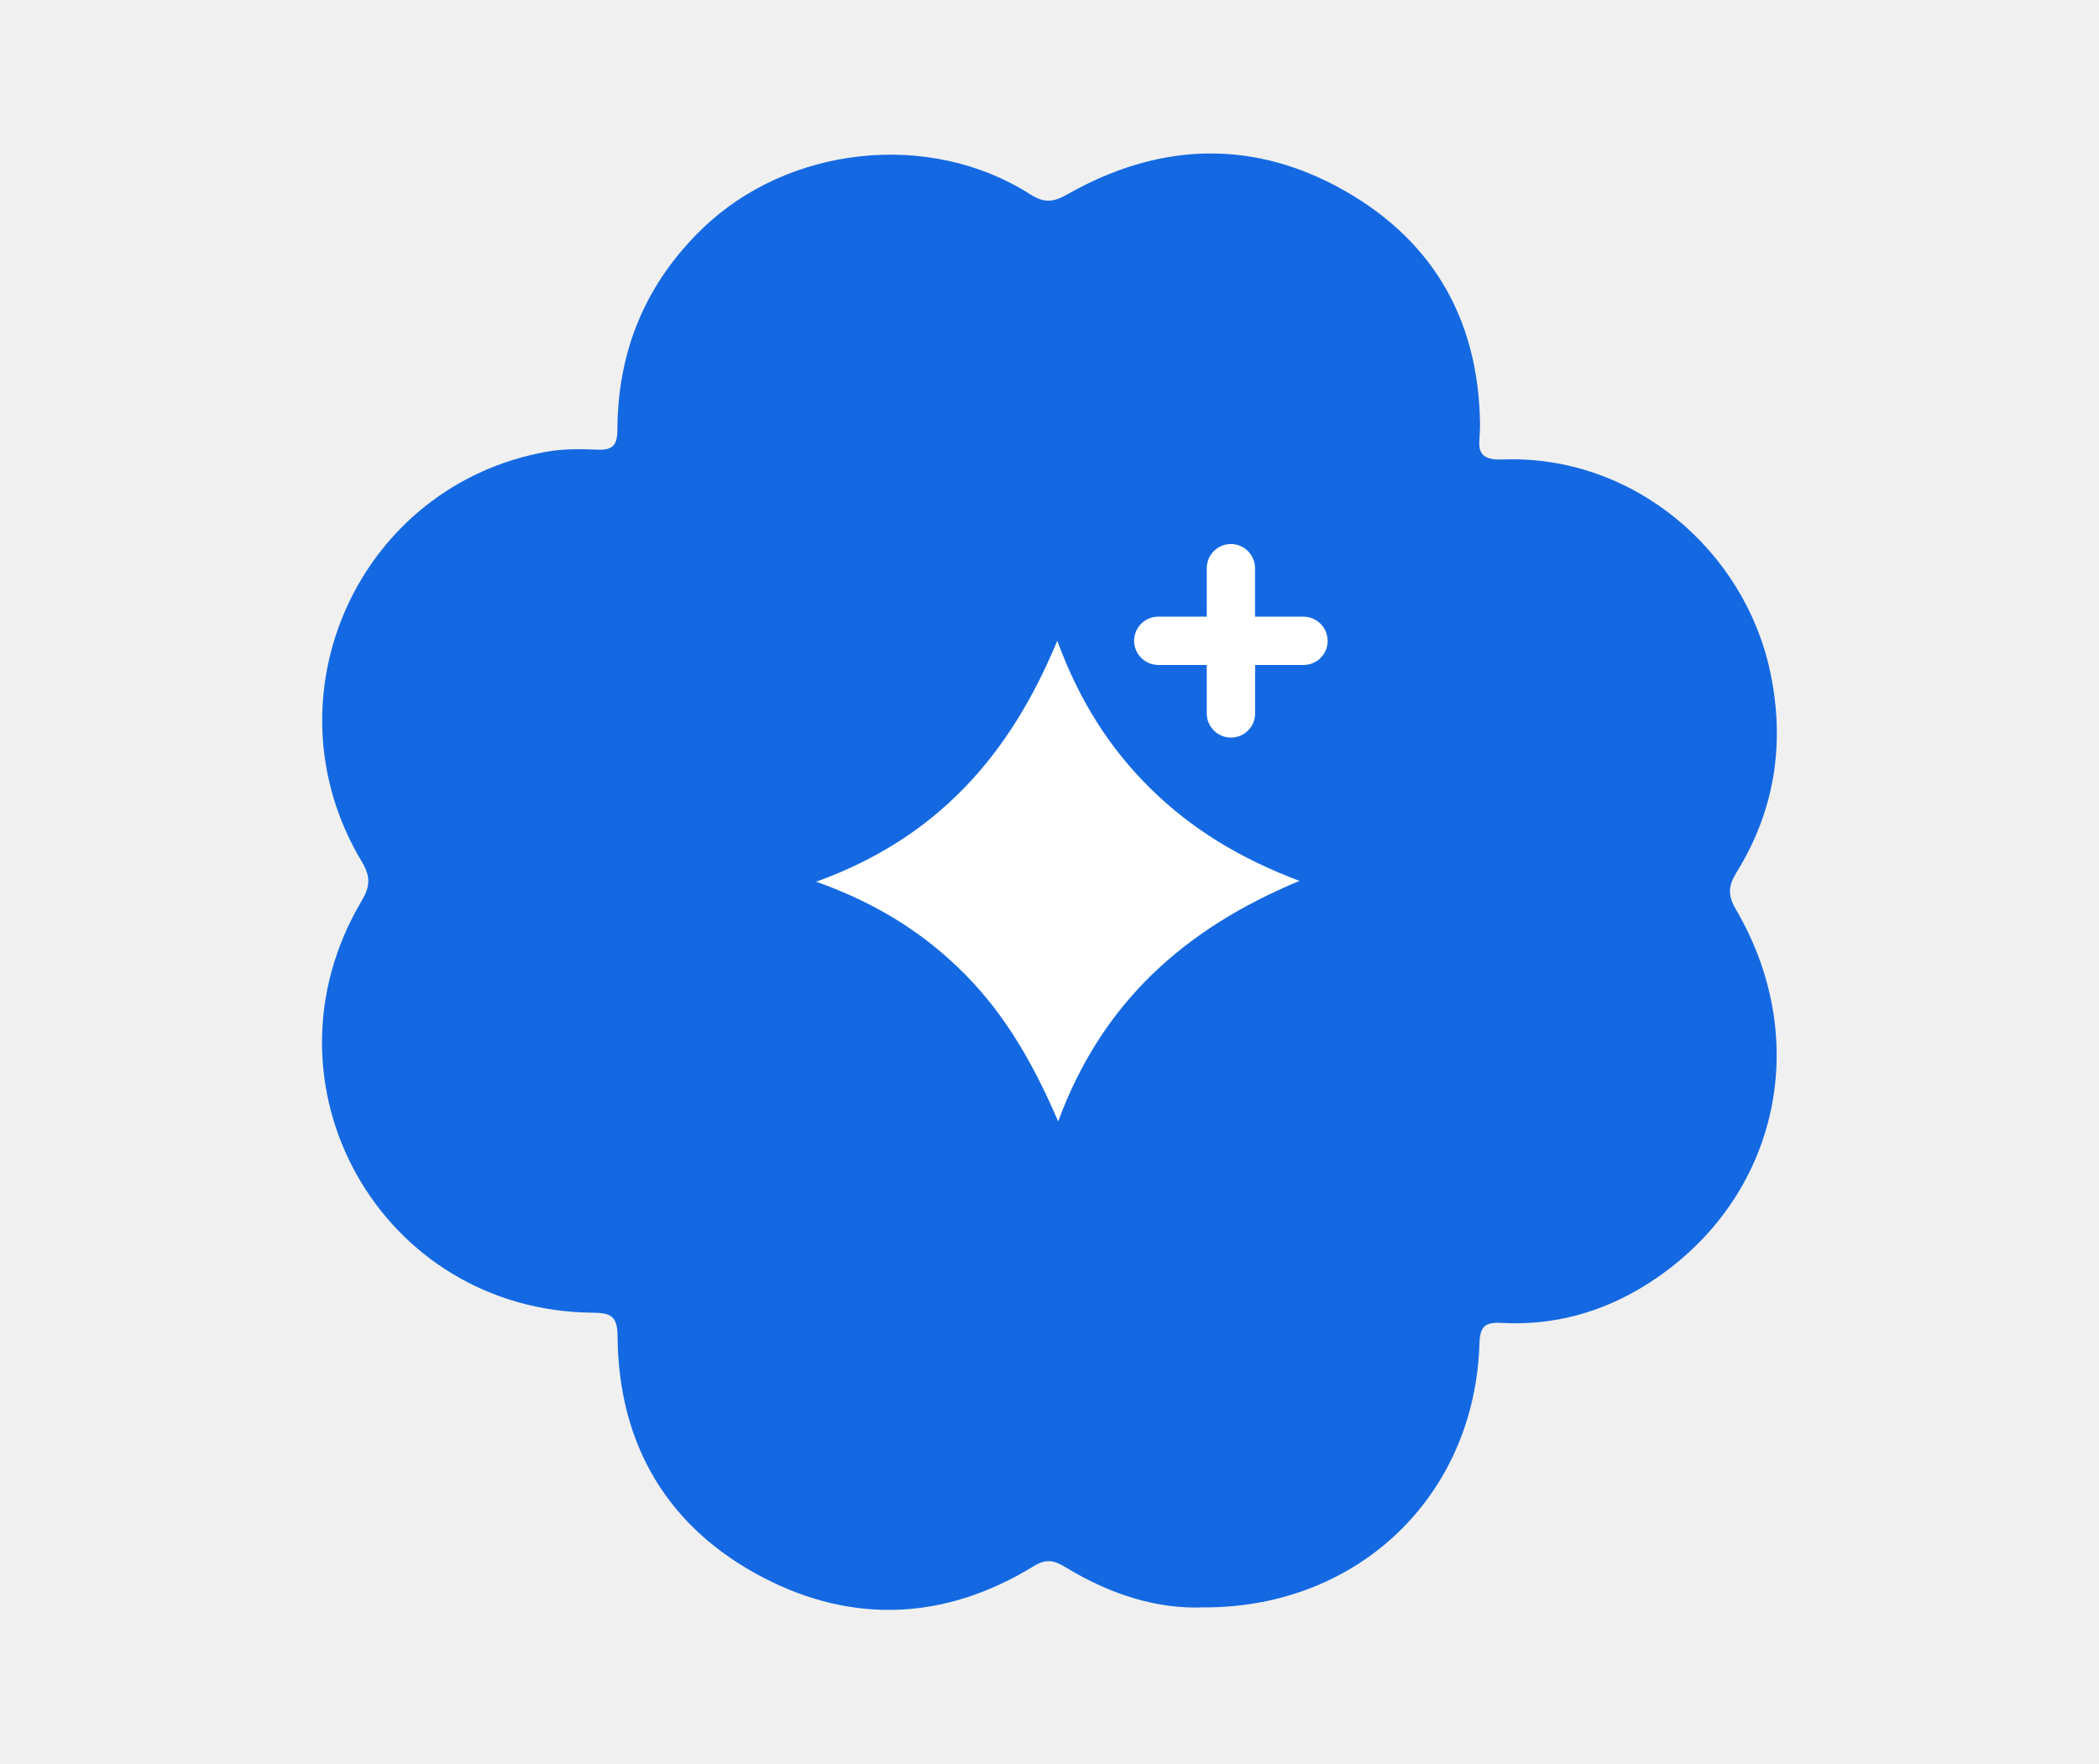
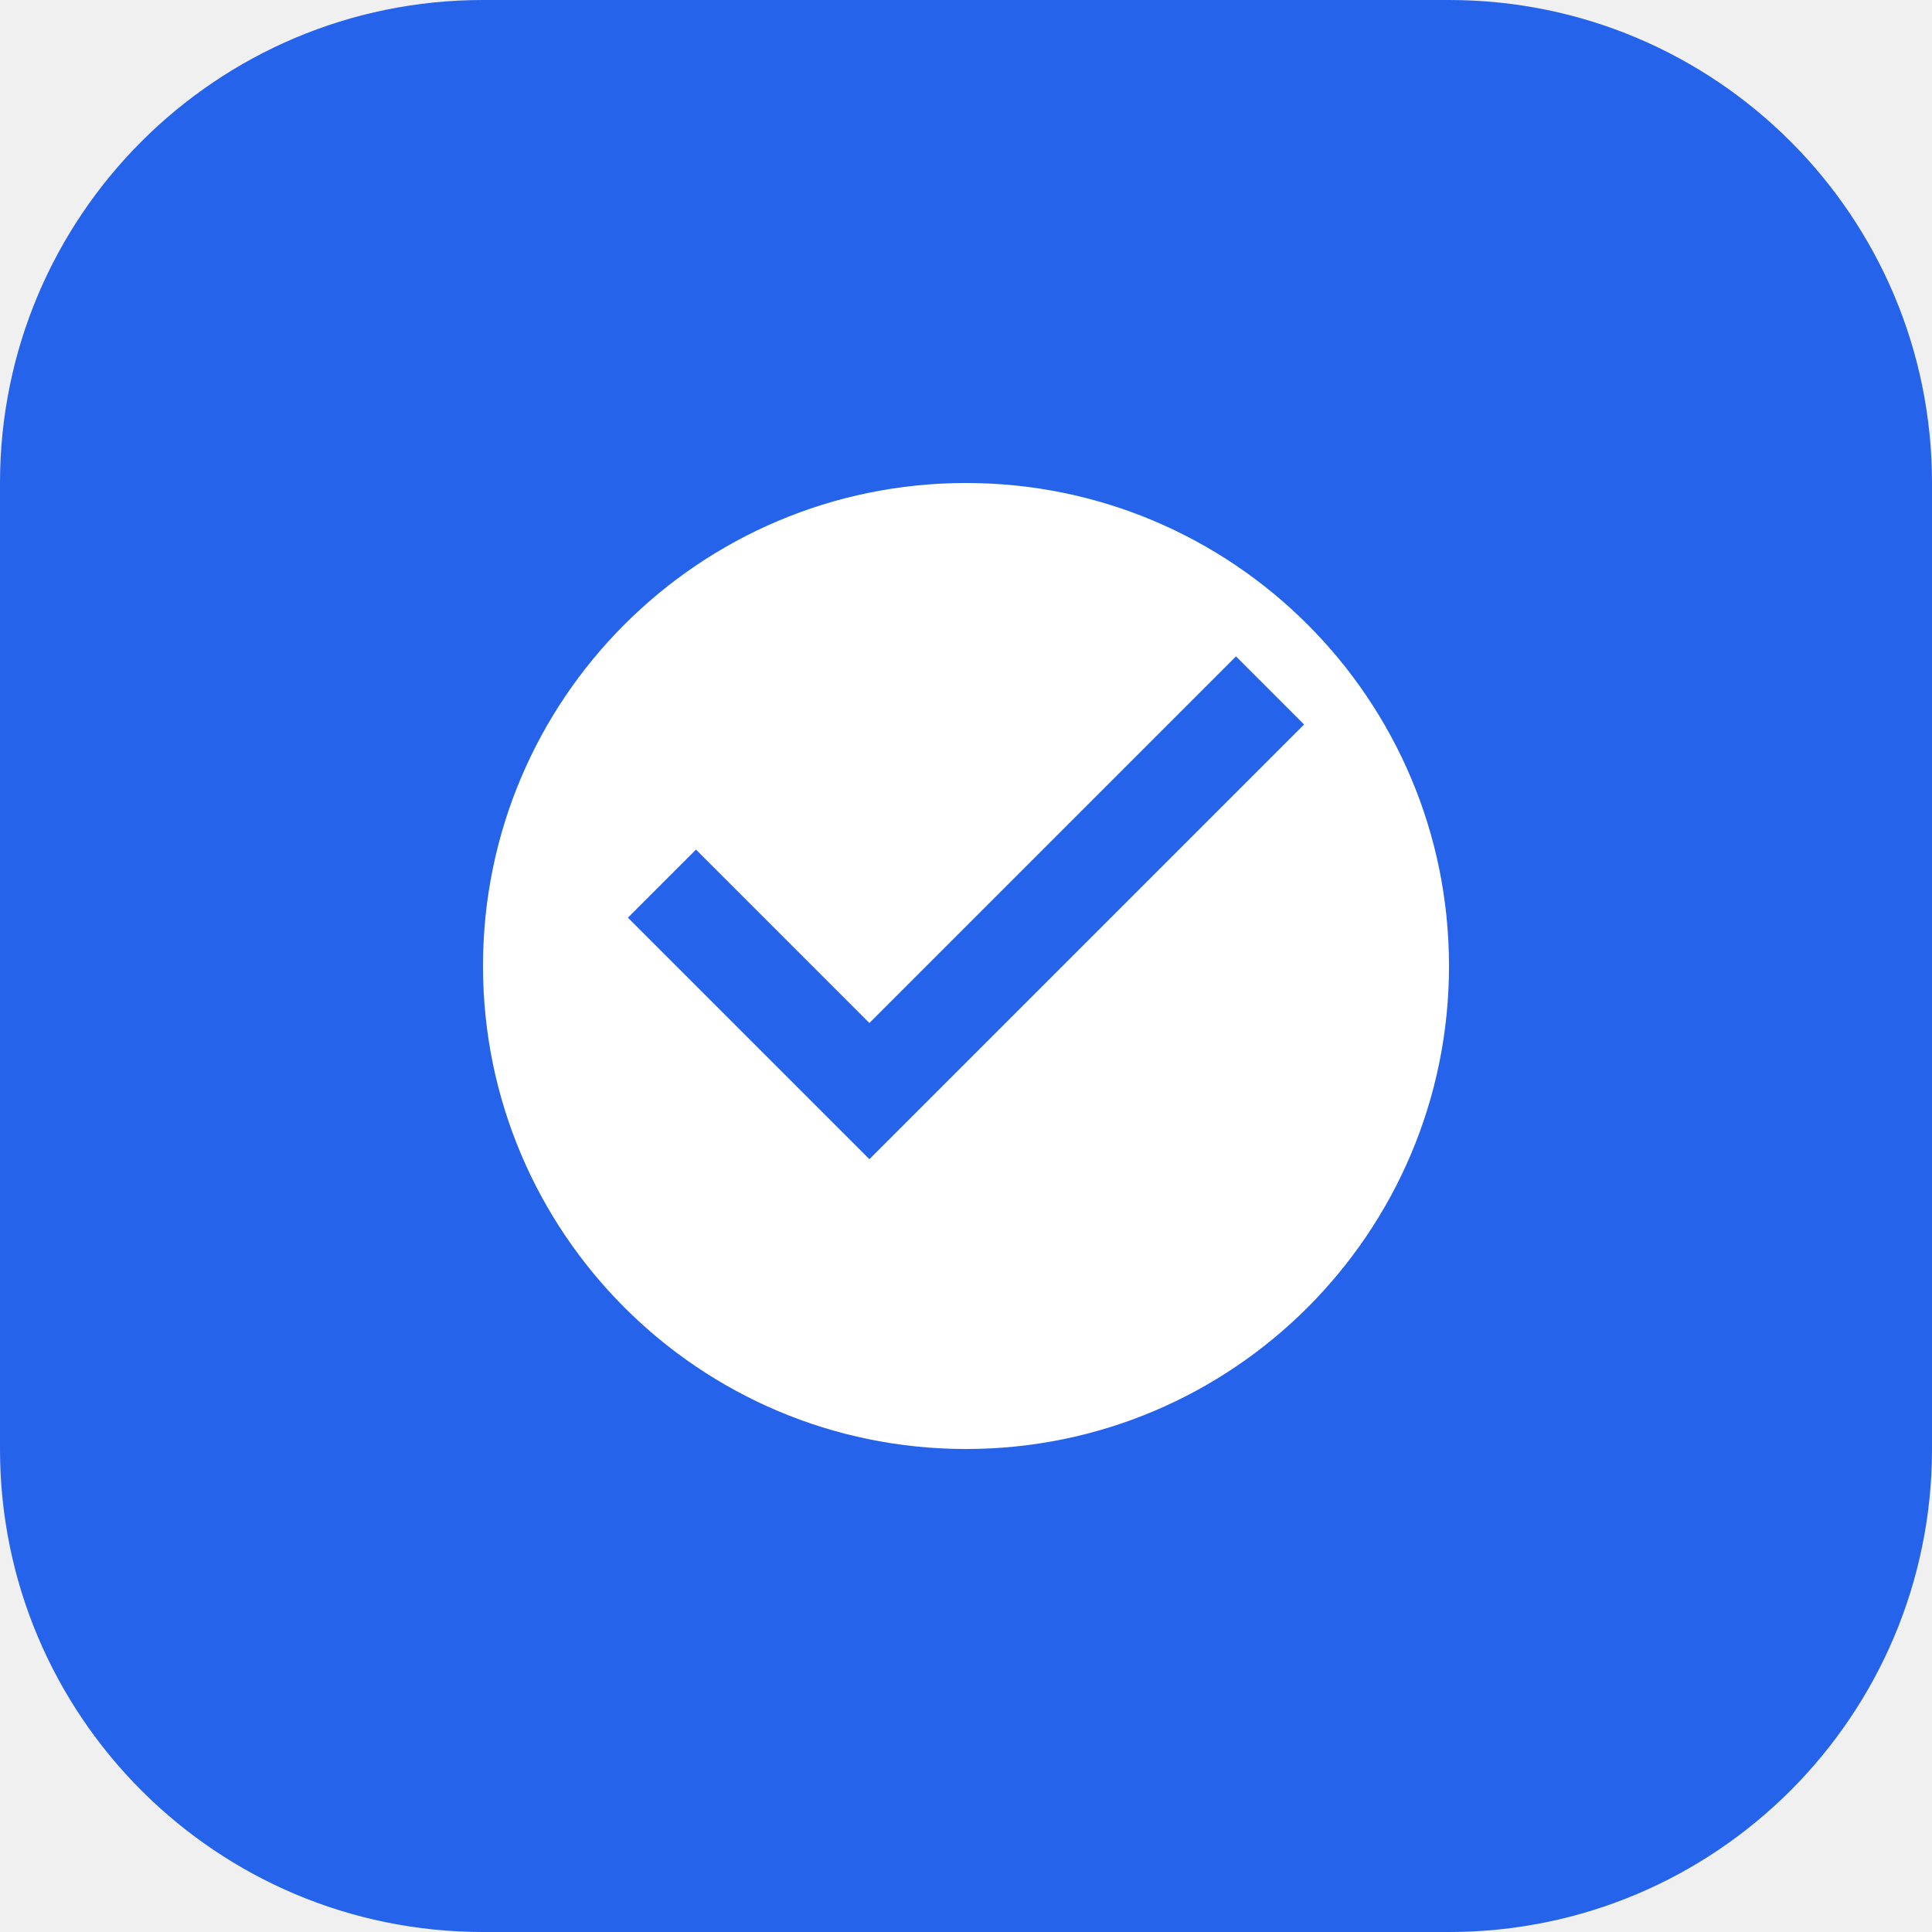
- <svg xmlns="http://www.w3.org/2000/svg" id="BGs" viewBox="0 0 255.15 214.34">
-   <defs>
-     <style>
-       .cls-1 {
-         fill: #1469e2;
-       }
- 
-       .cls-1, .cls-2 {
-         stroke-width: 0px;
-       }
- 
-       .cls-2 {
-         fill: #fff;
-       }
-     </style>
-   </defs>
-   <path class="cls-1" d="m146.5,195.38c-5.92.29-11.67-1.64-17.01-4.89-1.4-.85-2.36-1.02-3.85-.1-10.66,6.54-21.91,7.07-32.84,1.39-11.61-6.03-17.64-16.13-17.73-29.38-.02-2.4-.82-2.81-2.98-2.83-25.83-.19-41.35-27.78-28.14-50.04,1.06-1.78,1.13-2.96,0-4.84-12.01-20.06-.29-45.79,22.62-49.8,1.97-.34,4.02-.32,6.03-.23,1.86.08,2.44-.5,2.45-2.44.04-9.54,3.39-17.71,10.32-24.42,10.41-10.08,27.62-12,39.84-4.19,1.72,1.1,2.82.99,4.56,0,10.67-6.05,21.75-6.77,32.65-.99,11.4,6.06,17.31,15.83,17.49,28.88.01.74-.06,1.47-.09,2.21-.08,1.67.8,2.22,2.87,2.14,15.84-.57,29.4,11.05,32.51,25.9,1.81,8.62.54,16.77-4.1,24.28-1.03,1.66-1.1,2.78-.08,4.53,9.59,16.36,4.88,35.78-11.02,45.68-5.34,3.32-11.21,4.92-17.52,4.57-1.97-.11-2.58.44-2.64,2.5-.56,18.43-14.61,32.06-33.35,32.08Z" />
-   <path class="cls-2" d="m99.21,107.18c14.68-5.29,23.53-15.32,29.31-29.29,2.65,7.21,6.32,13.04,11.36,17.99,4.99,4.9,10.82,8.46,18.08,11.2,0,0,0,0,0,0-13.95,5.8-24,14.75-29.33,29.24-2.95-6.86-6.33-12.82-11.25-17.81-4.98-5.05-10.8-8.71-18.16-11.33Z" />
-   <path class="cls-2" d="m161.39,77.9h0c0,1.62-1.31,2.93-2.93,2.93h-5.89v5.89c0,1.62-1.32,2.94-2.94,2.94h0c-1.62,0-2.94-1.32-2.94-2.94v-5.89h-5.89c-1.62,0-2.94-1.32-2.94-2.94h0c0-1.62,1.31-2.93,2.93-2.93h5.9v-5.9c0-1.61,1.32-2.93,2.93-2.93h0c1.62,0,2.94,1.32,2.94,2.94v5.89h5.88c1.62,0,2.94,1.32,2.94,2.94Z" />
+ <svg xmlns="http://www.w3.org/2000/svg" width="32" height="32" viewBox="0 0 32 32" fill="none">
+   <rect width="32" height="32" rx="8" fill="#2563EB" />
+   <path d="M16 8C11.582 8 8 11.582 8 16C8 20.418 11.582 24 16 24C20.418 24 24 20.418 24 16C24 11.582 20.418 8 16 8ZM14.4 19.2L10.4 15.2L11.528 14.072L14.4 16.944L20.472 10.872L21.6 12L14.4 19.2Z" fill="white" />
</svg>
